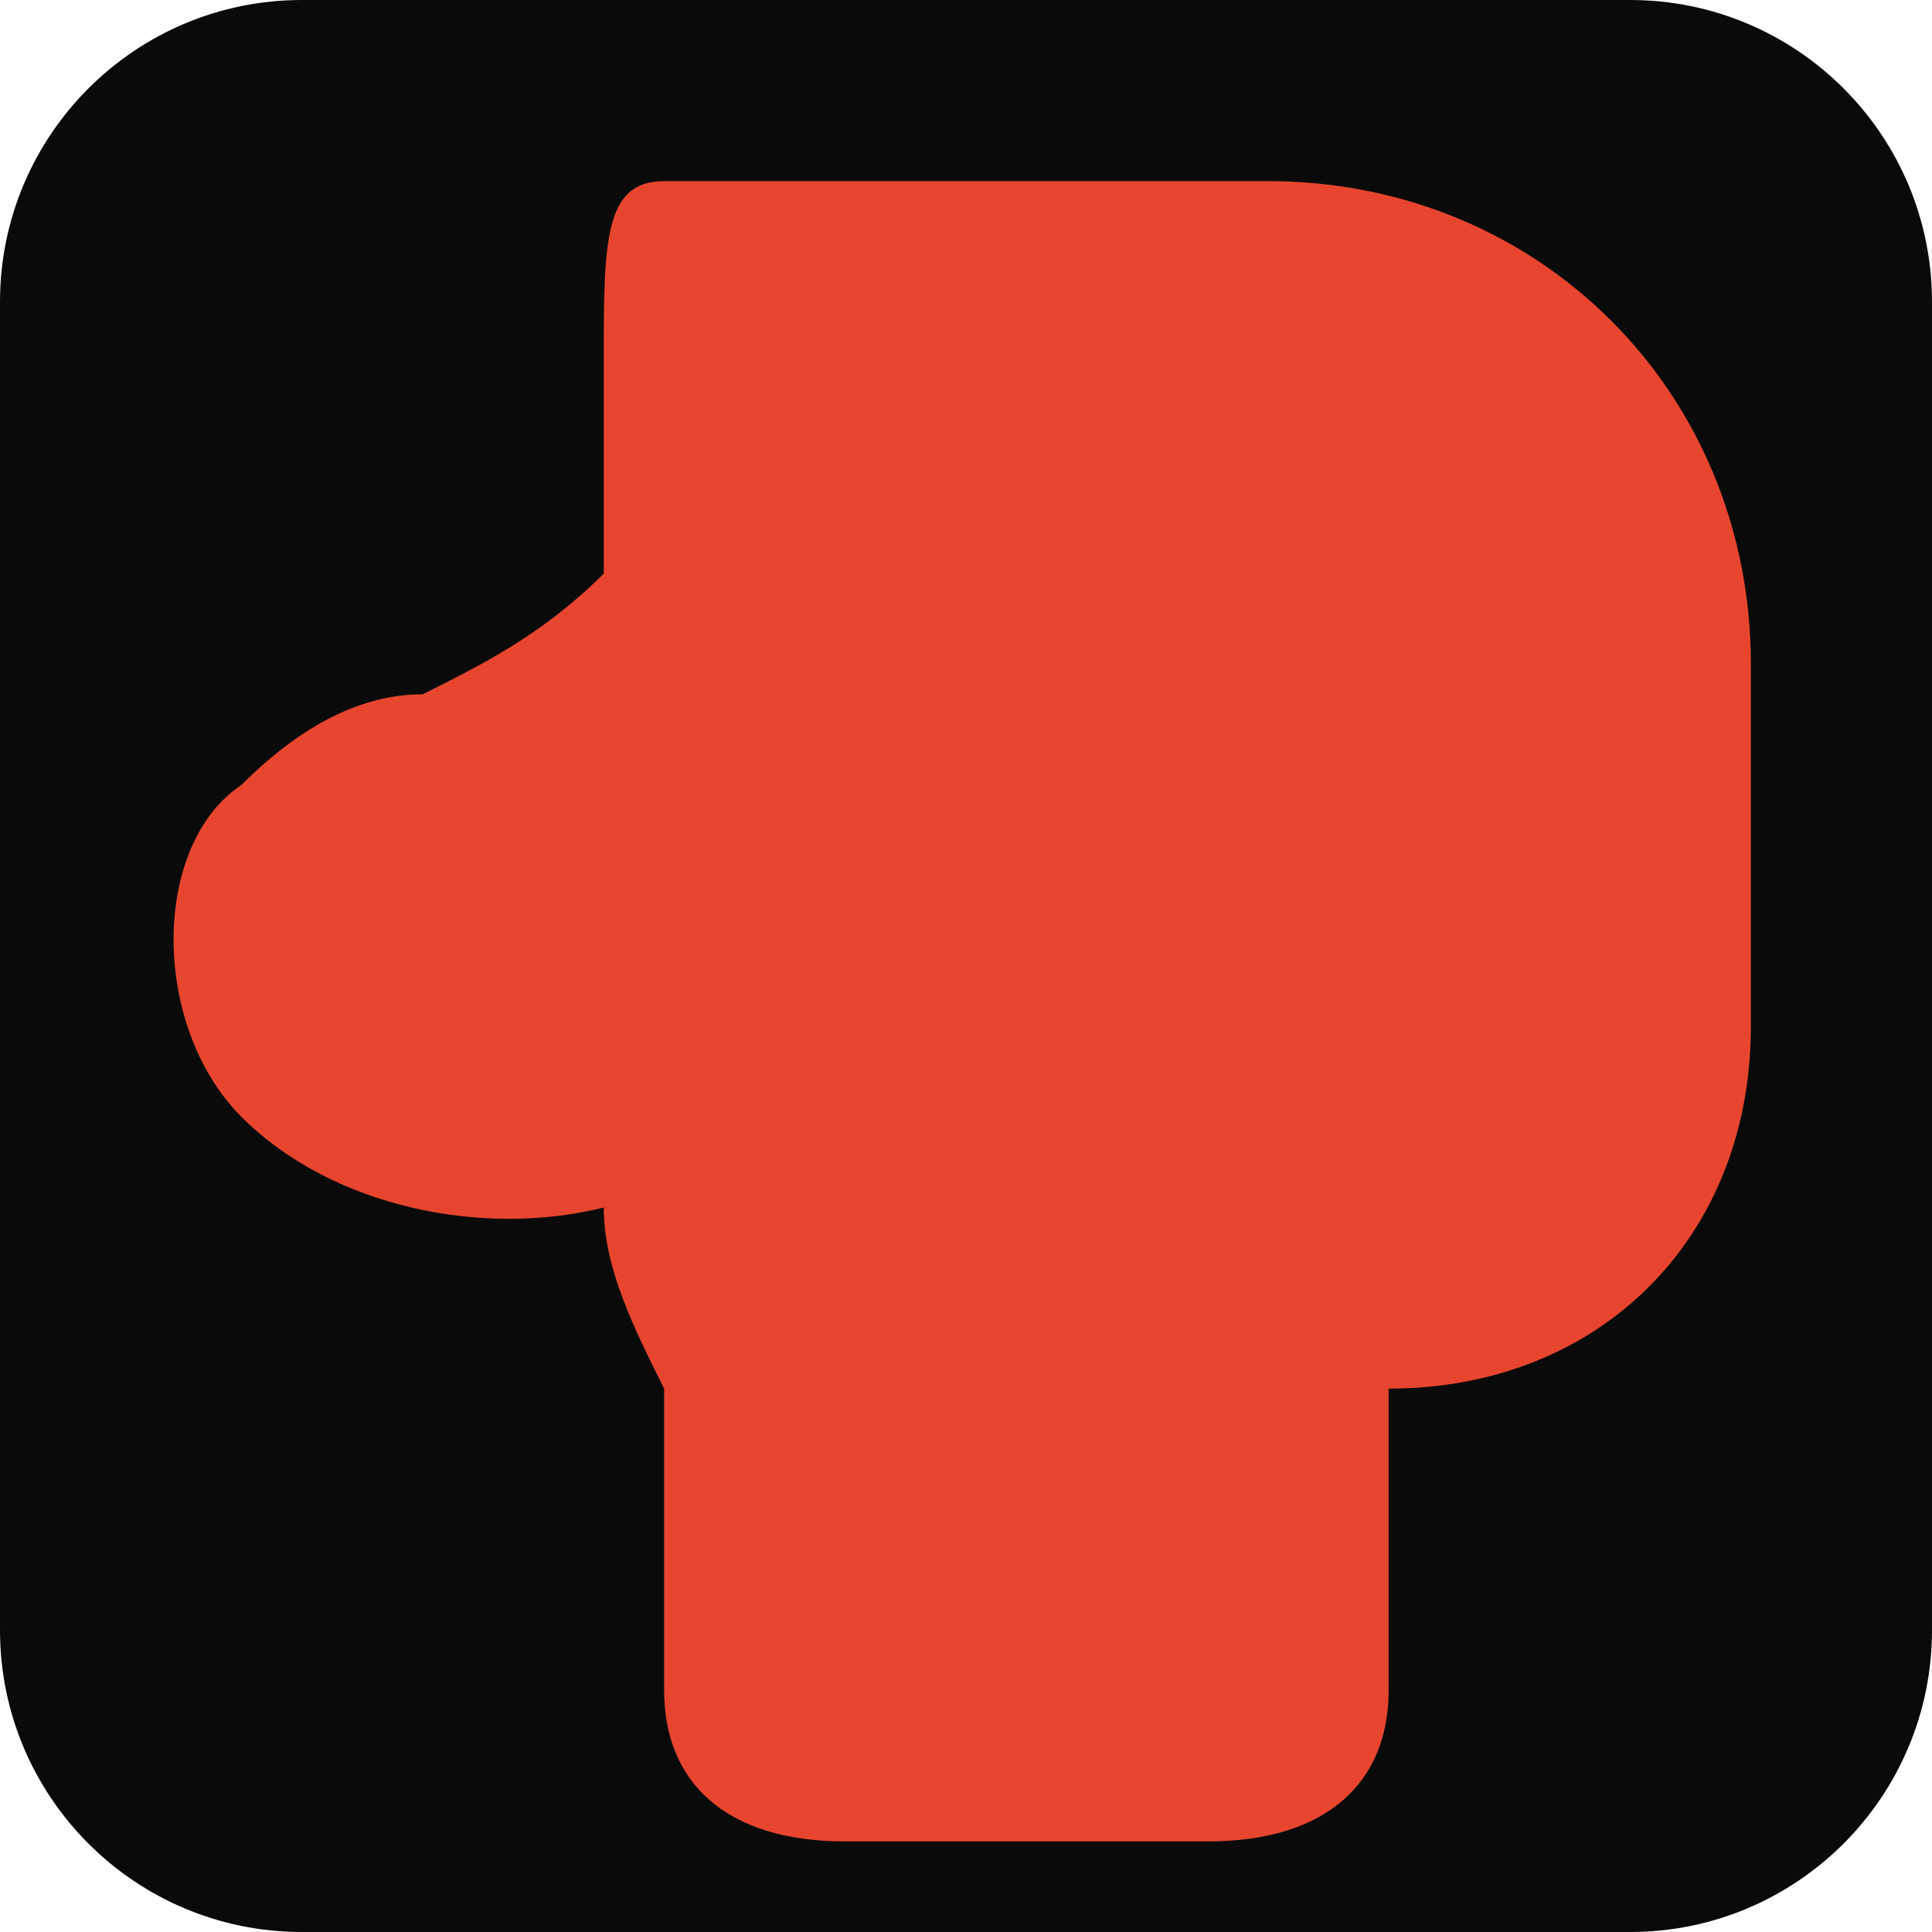
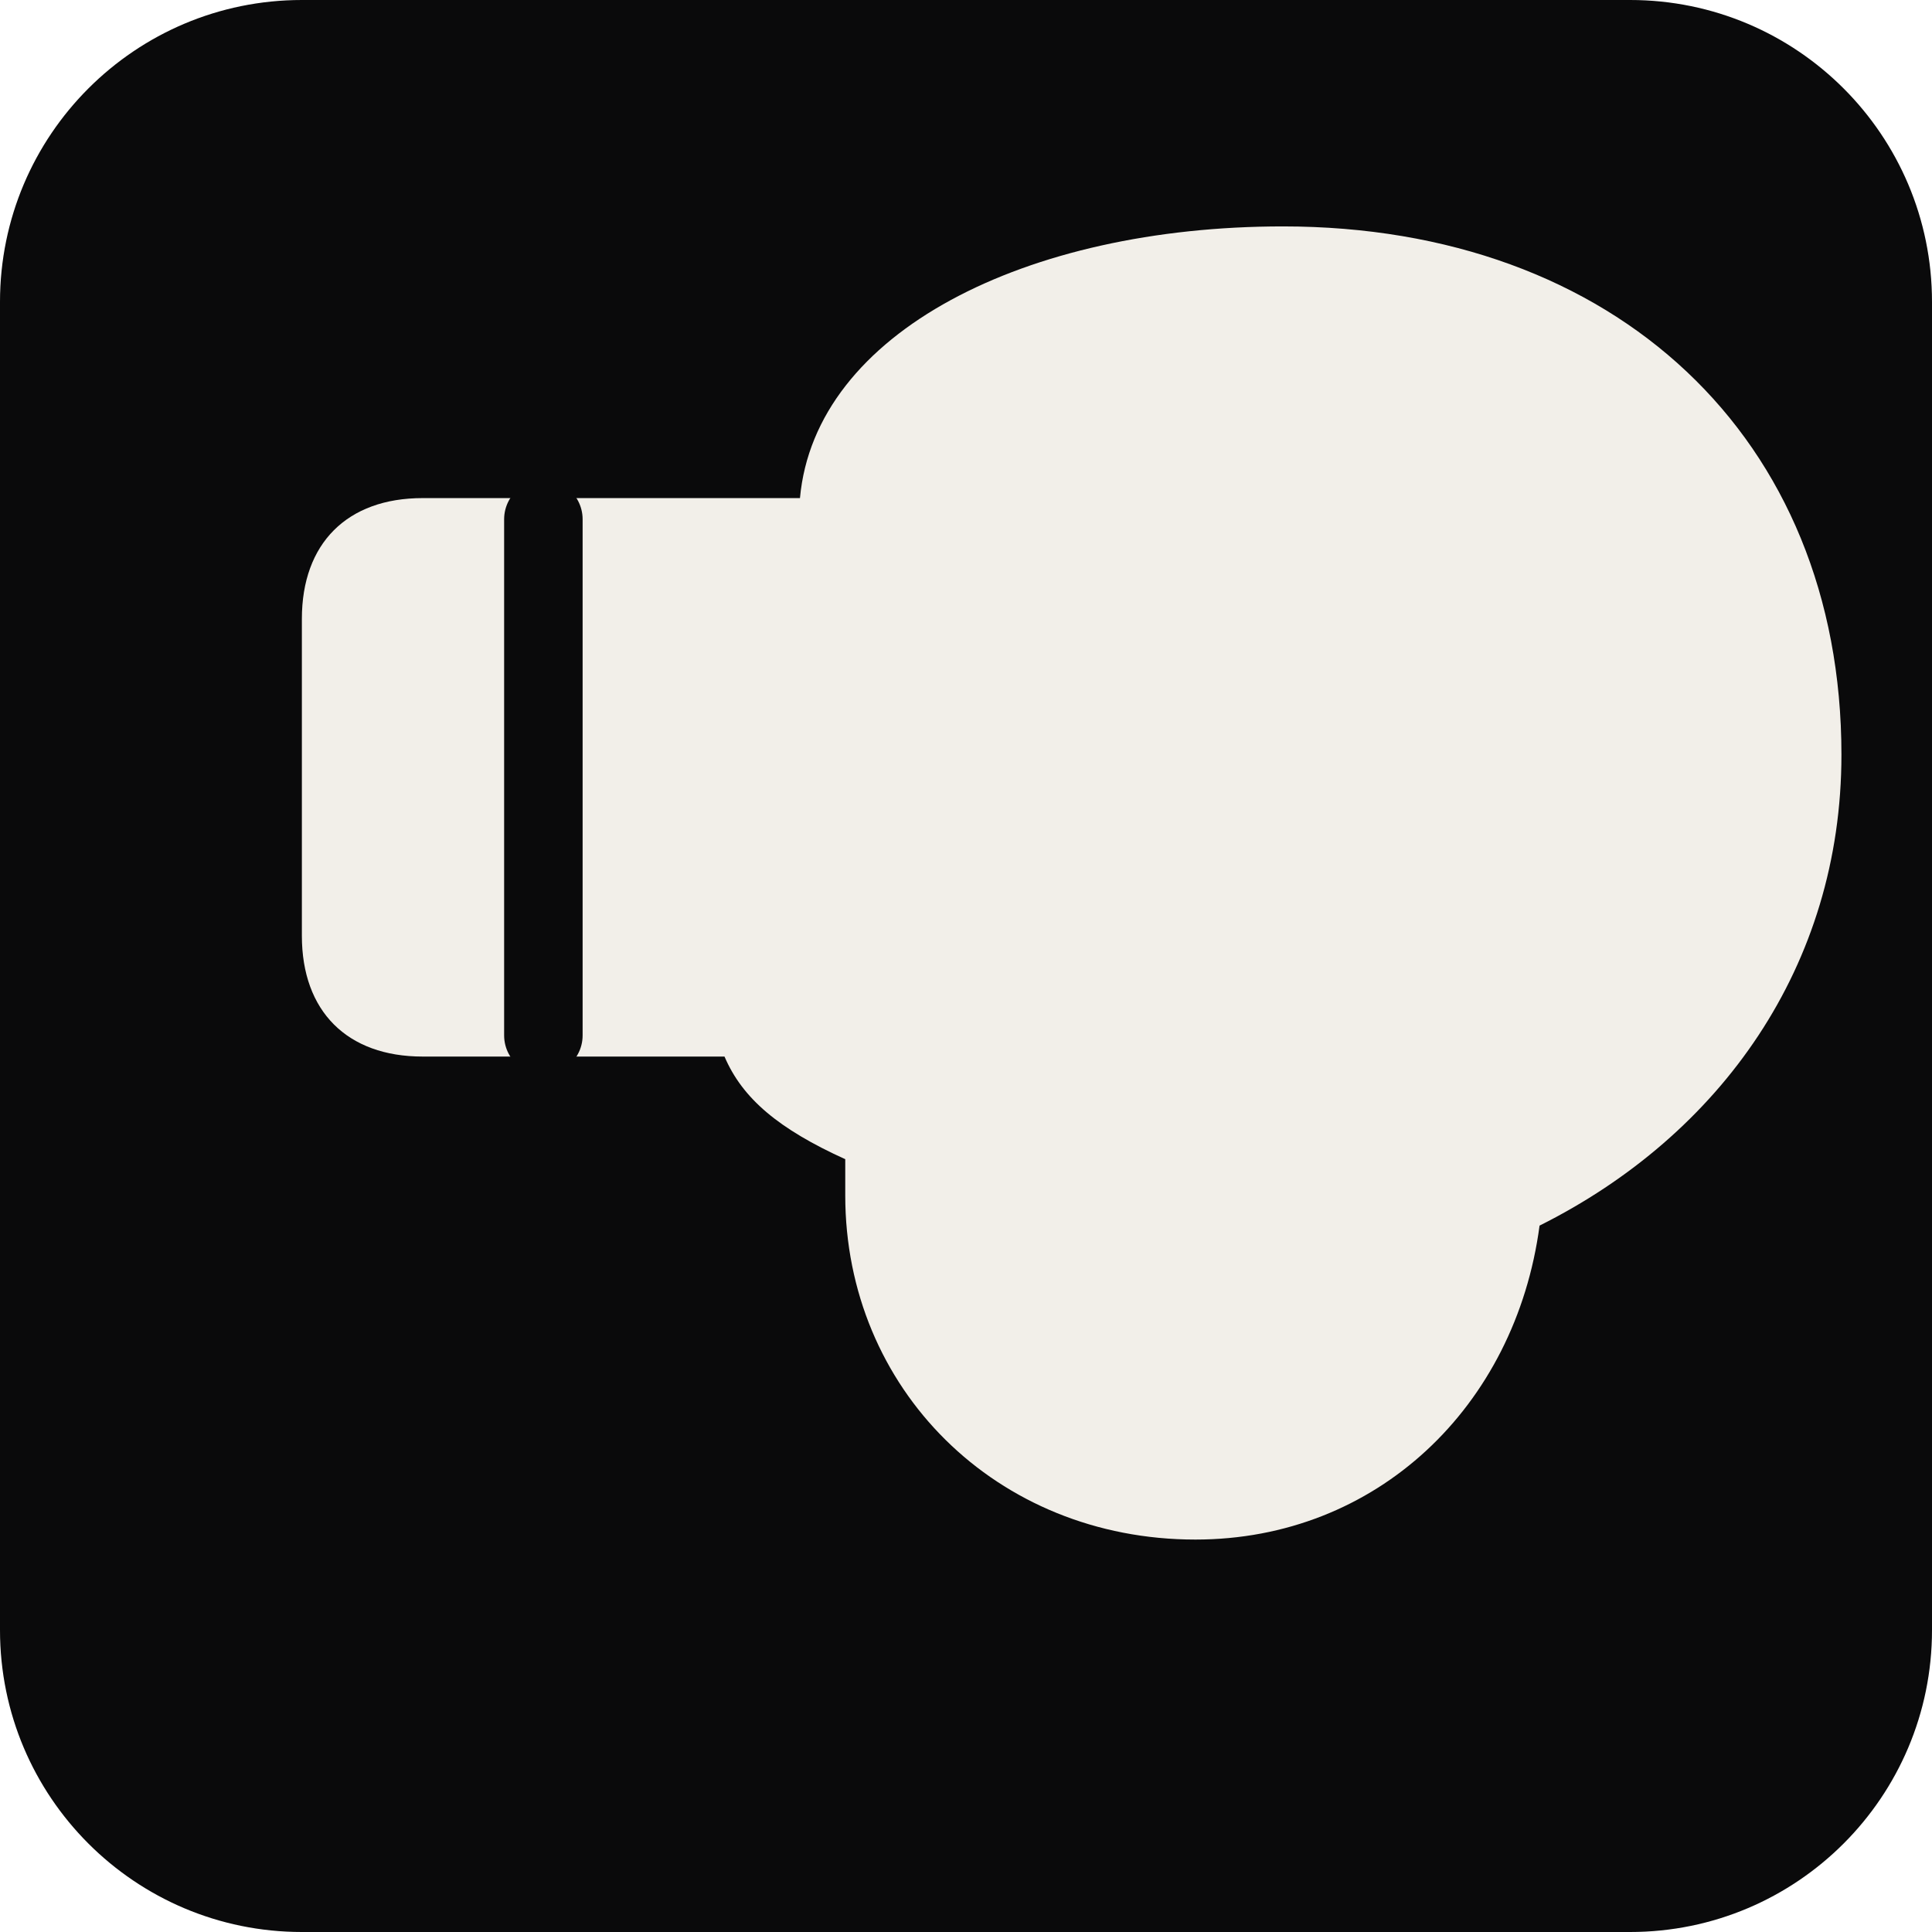
<svg xmlns="http://www.w3.org/2000/svg" viewBox="0 0 64 64">
  <rect width="64" height="64" rx="10" fill="#0a0a0b" />
-   <path d="M22 6 H42 C51 6 58 13 58 22 V34 C58 41 53 46 46 46 V56 C46 59 44 61 40 61 H28 C24 61 22 59 22 56 V46 C21 44 20 42 20 40 C16 41 11 40 8 37 C5 34 5 28 8 26 C10 24 12 23 14 23 C16 22 18 21 20 19 V12 C20 8 20 6 22 6 Z" fill="#e8452e" />
+   <path fill="#f2efe9" d="M10 20.5 C10 18 11.5 16.5 14 16.5 L26.5 16.5 C27 11 34 7.5 42.5 7.5 C53.5 7.5 61 14.5 61 25 C61 32 57 37.6 51 40.6 C50.2 46.6 45.6 51 39.6 51 C33 51 28 46 28 39.6 L28 38.4 C25.8 37.4 24.6 36.4 24 35 L14 35 C11.5 35 10 33.5 10 31 Z" />
+   <path d="M18 17.2 L18 34.3" stroke="#0a0a0b" stroke-width="2.6" stroke-linecap="round" />
</svg>
